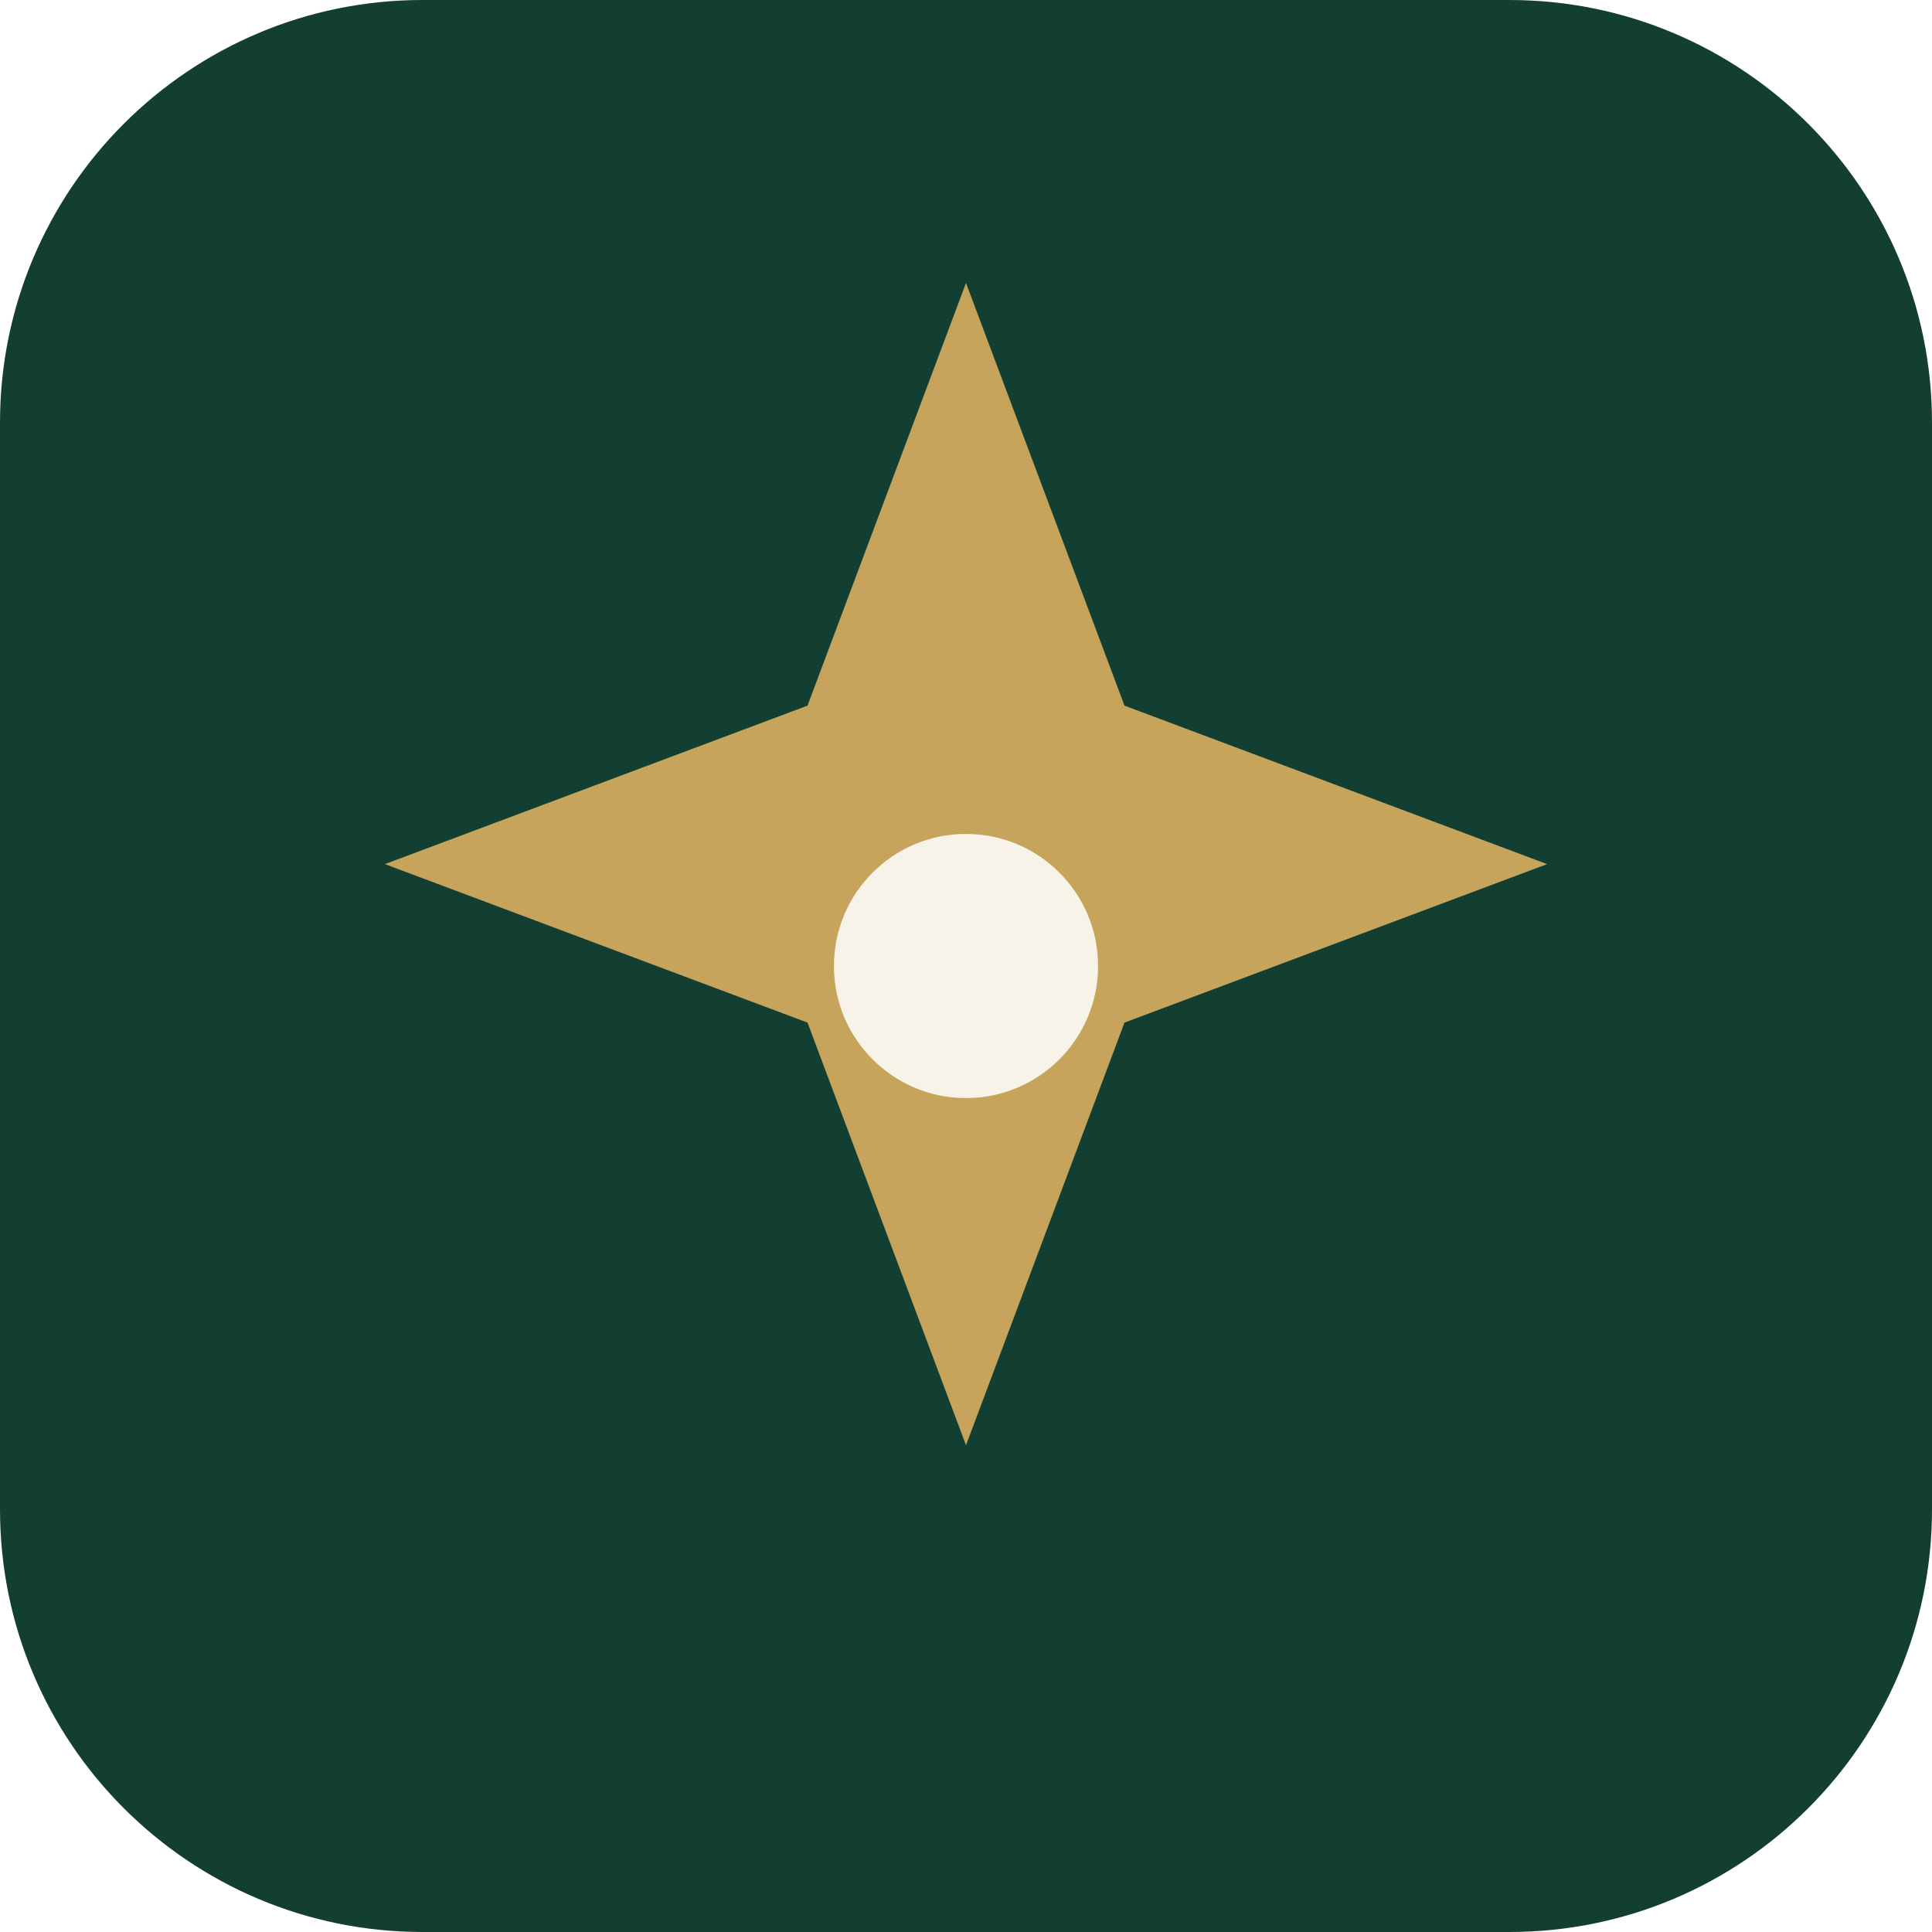
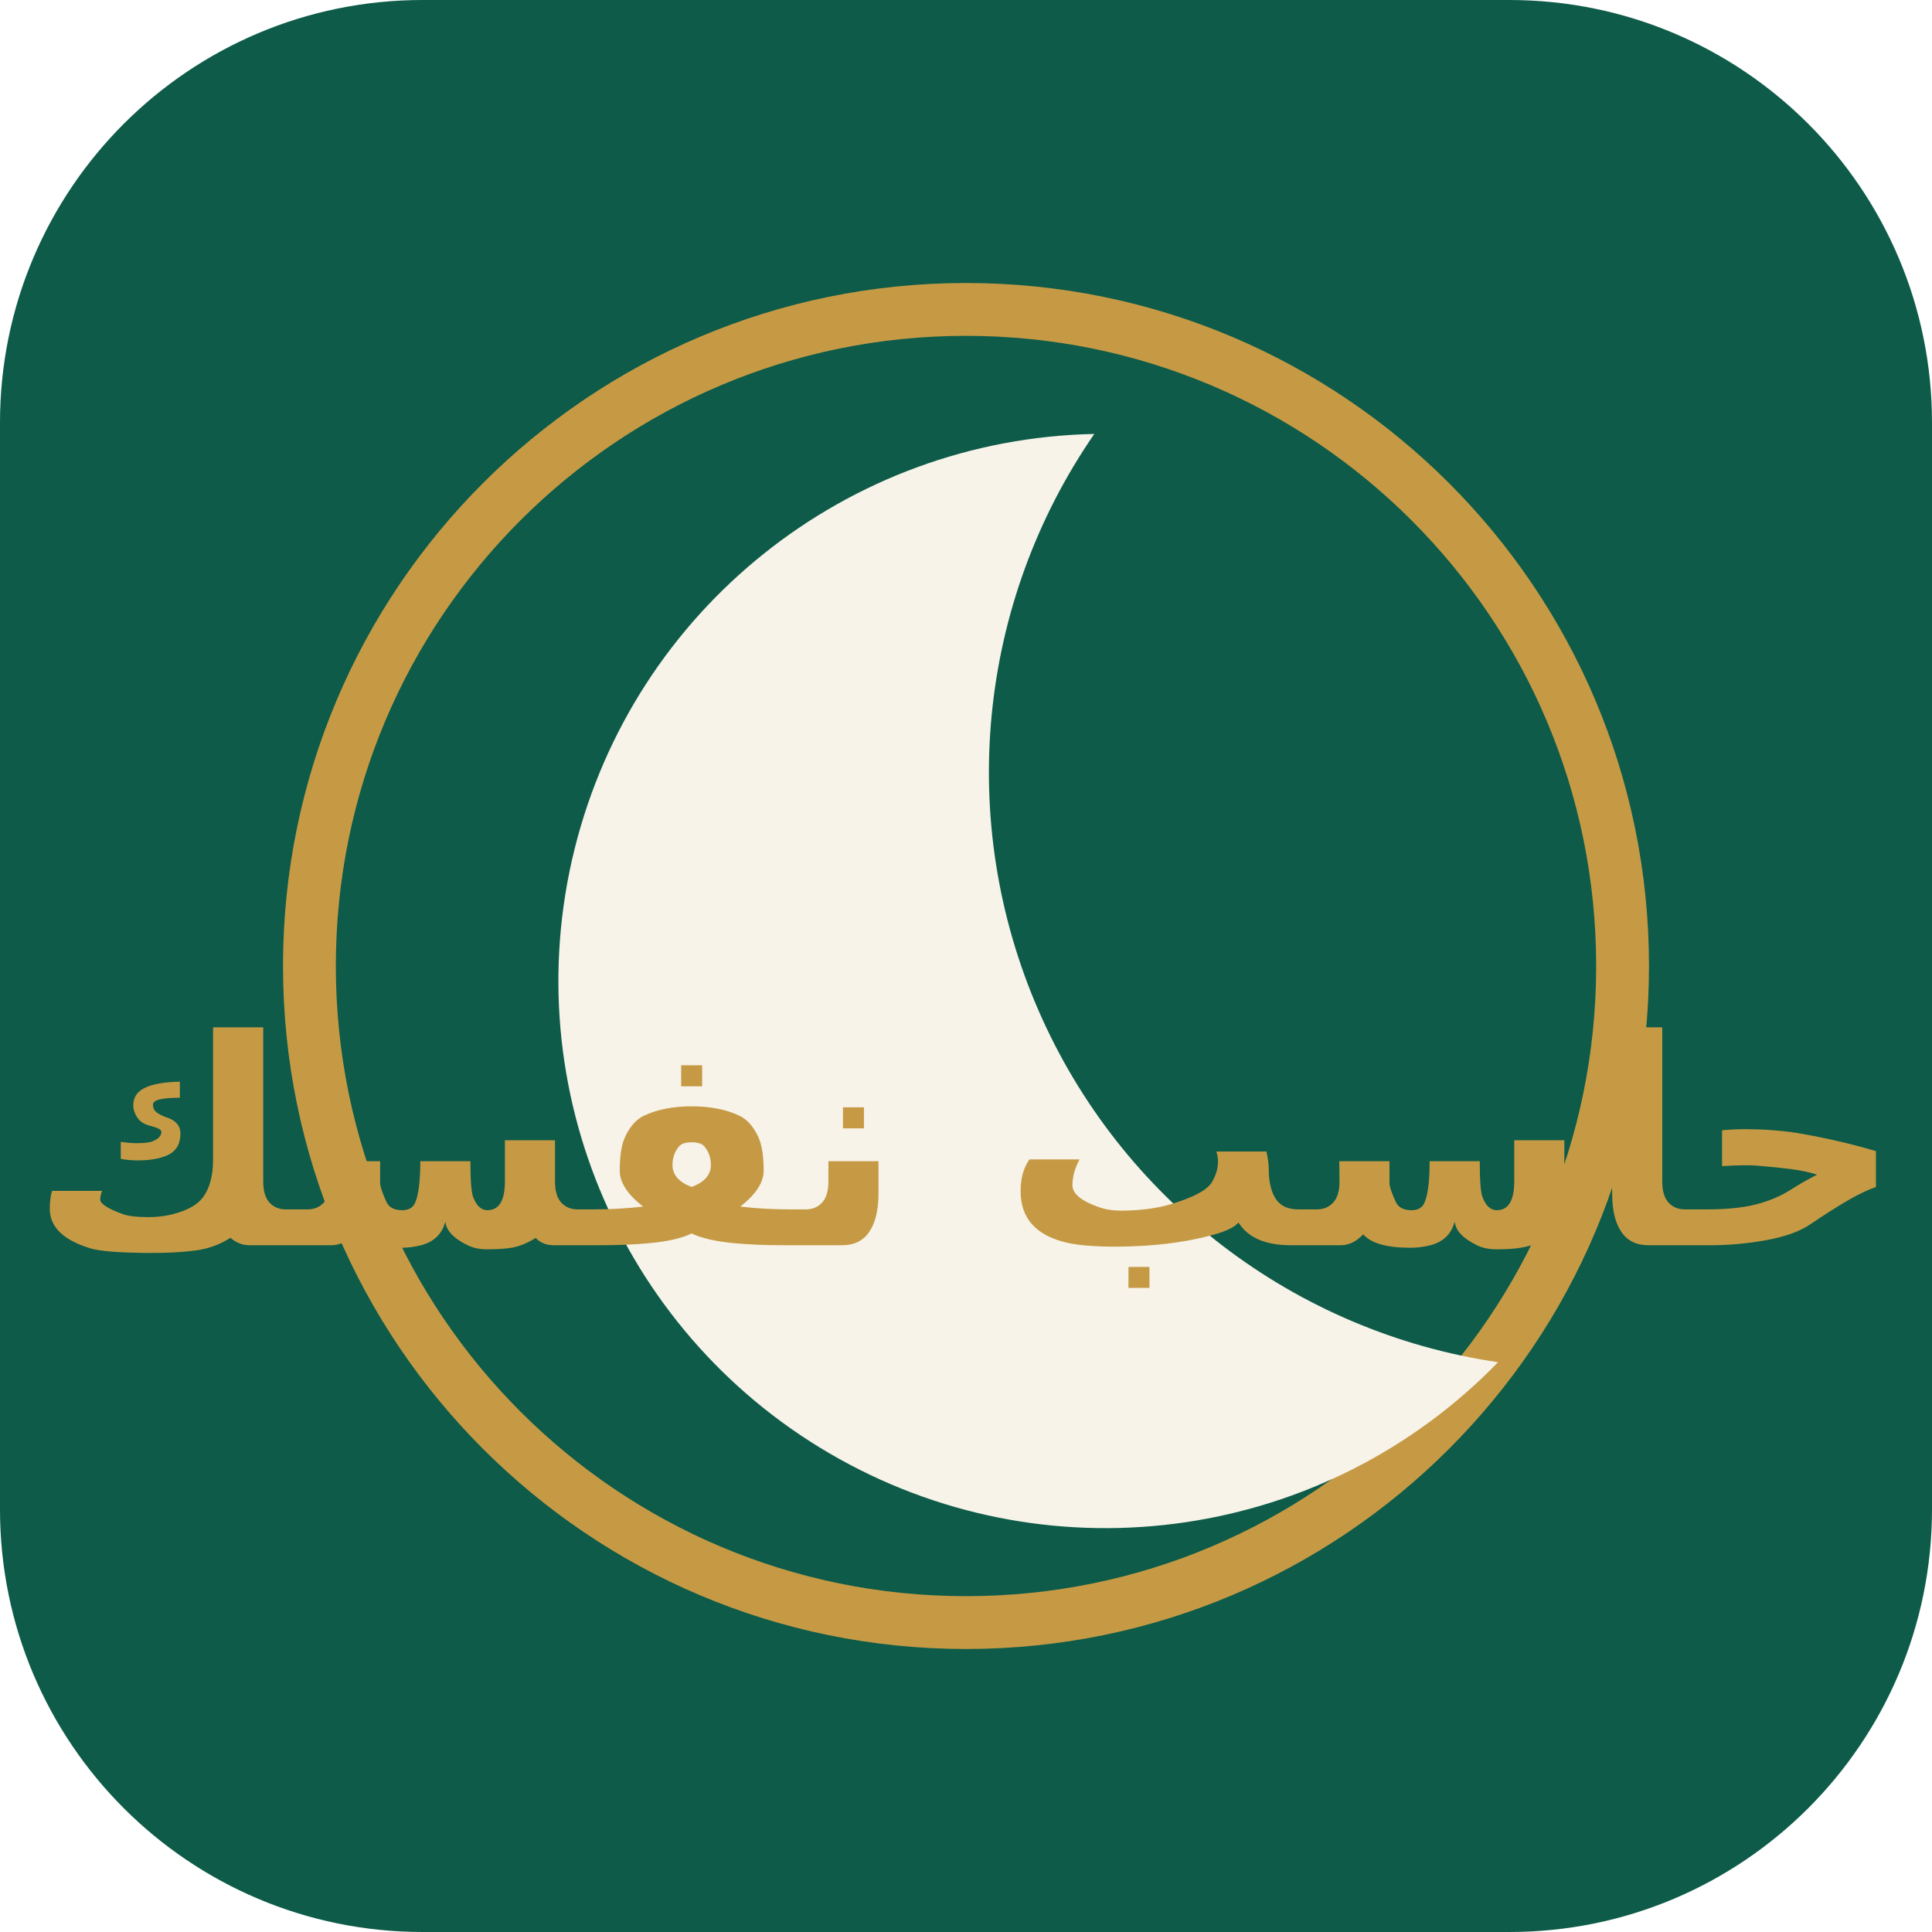
<svg xmlns="http://www.w3.org/2000/svg" viewBox="0 0 512 512">
-   <rect width="512" height="512" rx="112" fill="#123f32" />
-   <path d="M256 75l42 112 112 42-112 42-42 112-42-112-112-42 112-42z" fill="#c7a45b" />
-   <circle cx="256" cy="256" r="35" fill="#f7f3e9" />
+   <rect width="512" height="512" rx="112" fill="#0d5b48" />
+   <circle cx="256" cy="256" r="174" fill="none" stroke="#c69a45" stroke-width="14" />
+   <path d="M290 115a145 145 0 1 0 107 246A158 158 0 0 1 290 115Z" fill="#f7f3e9" />
+   <text x="256" y="330" text-anchor="middle" font-size="76" font-family="Tahoma,Arial,sans-serif" font-weight="bold" fill="#c69a45">حاسب نفسك</text>
</svg>
